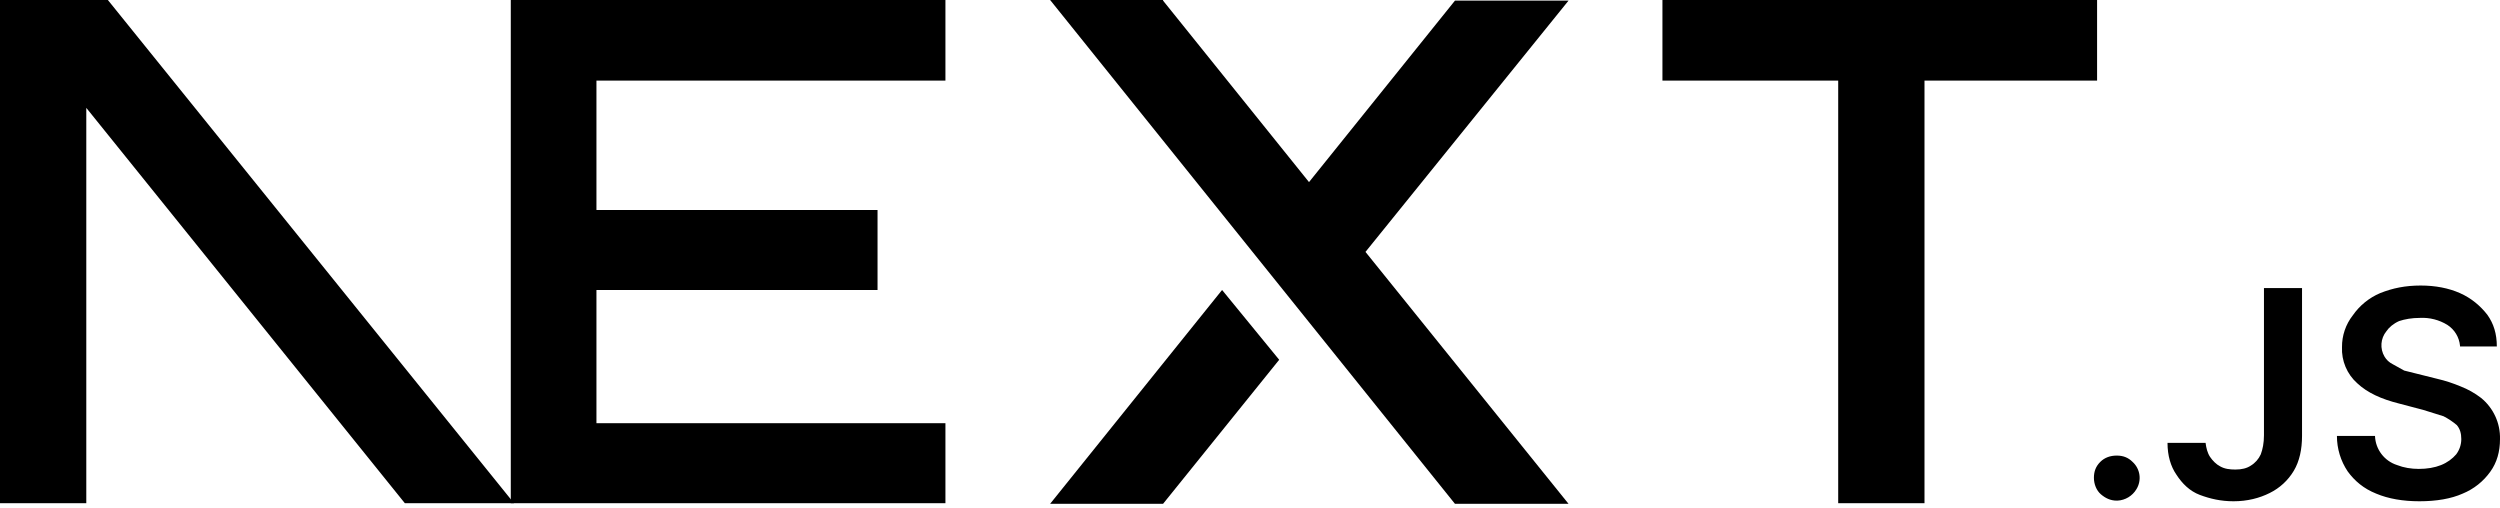
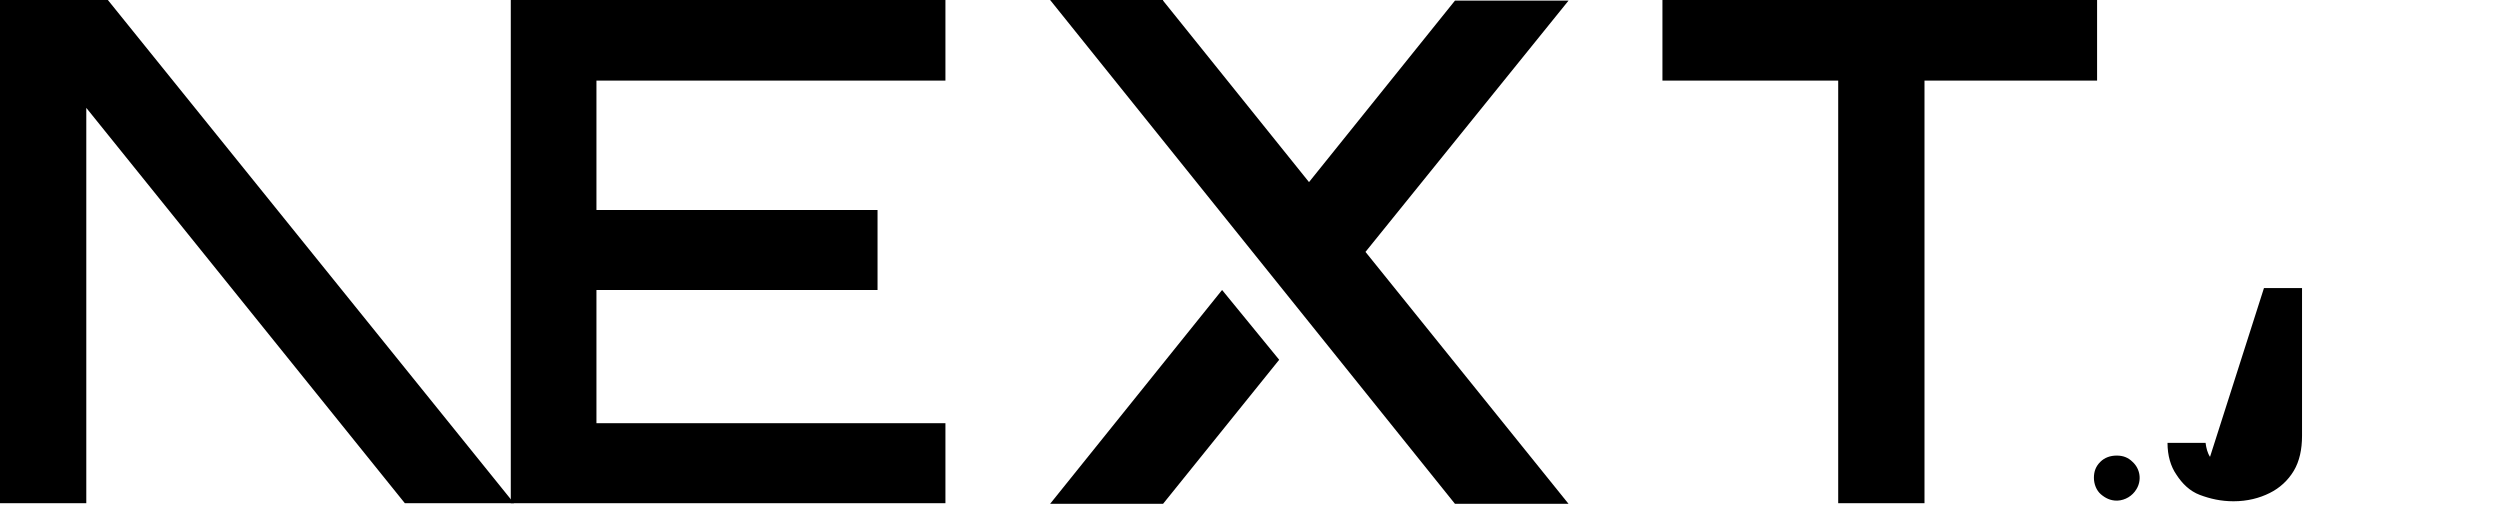
<svg xmlns="http://www.w3.org/2000/svg" fill="none" viewBox="0 0 394 80">
  <path fill="#000" d="M262 0h68.5v12.7h-27.2v66.6h-13.6V12.7H262V0ZM149 0v12.7H94v20.4h44.3v12.6H94v21h55v12.6H80.5V0h68.7zm34.3 0h-17.8l63.8 79.4h17.9l-32-39.7 32-39.6h-17.9l-23 28.6-23-28.6zm18.3 56.7-9-11-27.1 33.7h17.8l18.3-22.7z" />
-   <path fill="#000" d="M81 79.3 17 0H0v79.3h13.6V17l50.2 62.3H81Zm252.6-.4c-1 0-1.8-.4-2.5-1s-1.1-1.6-1.1-2.6.3-1.8 1-2.5 1.6-1 2.6-1 1.8.3 2.5 1a3.4 3.4 0 0 1 .6 4.3 3.7 3.7 0 0 1-3 1.8zm23.2-33.5h6v23.3c0 2.1-.4 4-1.3 5.5a9.1 9.1 0 0 1-3.8 3.5c-1.6.8-3.5 1.3-5.7 1.3-2 0-3.7-.4-5.3-1s-2.8-1.8-3.7-3.2c-.9-1.3-1.4-3-1.4-5h6c.1.8.3 1.6.7 2.2s1 1.2 1.6 1.5c.7.4 1.5.5 2.4.5 1 0 1.8-.2 2.4-.6a4 4 0 0 0 1.6-1.8c.3-.8.5-1.8.5-3V45.5zm30.9 9.1a4.4 4.4 0 0 0-2-3.3 7.5 7.5 0 0 0-4.3-1.1c-1.3 0-2.4.2-3.3.5-.9.4-1.6 1-2 1.6a3.5 3.5 0 0 0-.3 4c.3.5.7.9 1.3 1.2l1.8 1 2 .5 3.2.8c1.3.3 2.5.7 3.7 1.2a13 13 0 0 1 3.2 1.8 8.1 8.1 0 0 1 3 6.5c0 2-.5 3.7-1.5 5.1a10 10 0 0 1-4.4 3.5c-1.8.8-4.1 1.2-6.8 1.2-2.6 0-4.9-.4-6.8-1.2-2-.8-3.4-2-4.5-3.5a10 10 0 0 1-1.7-5.6h6a5 5 0 0 0 3.5 4.6c1 .4 2.2.6 3.4.6 1.3 0 2.5-.2 3.5-.6 1-.4 1.8-1 2.4-1.7a4 4 0 0 0 .8-2.4c0-.9-.2-1.6-.7-2.2a11 11 0 0 0-2.1-1.4l-3.2-1-3.8-1c-2.8-.7-5-1.7-6.6-3.2a7.2 7.2 0 0 1-2.4-5.7 8 8 0 0 1 1.7-5 10 10 0 0 1 4.3-3.5c2-.8 4-1.2 6.4-1.2 2.3 0 4.4.4 6.2 1.2 1.8.8 3.2 2 4.3 3.4 1 1.4 1.5 3 1.5 5h-5.8z" />
+   <path fill="#000" d="M81 79.3 17 0H0v79.3h13.6V17l50.2 62.3H81Zm252.6-.4c-1 0-1.8-.4-2.5-1s-1.1-1.6-1.1-2.6.3-1.8 1-2.5 1.6-1 2.6-1 1.8.3 2.5 1a3.4 3.4 0 0 1 .6 4.3 3.7 3.7 0 0 1-3 1.8zm23.2-33.5h6v23.3c0 2.1-.4 4-1.3 5.5a9.1 9.1 0 0 1-3.8 3.5c-1.6.8-3.5 1.3-5.7 1.3-2 0-3.7-.4-5.3-1s-2.8-1.8-3.7-3.2c-.9-1.3-1.4-3-1.4-5h6c.1.8.3 1.6.7 2.2sth 1.2 1.6 1.5c.7.4 1.5.5 2.4.5 1 0 1.8-.2 2.4-.6a4 4 0 0 0 1.6-1.8c.3-.8.5-1.8.5-3V45.5zm30.9 9.1a4.4 4.4 0 0 0-2-3.3 7.5 7.5 0 0 0-4.3-1.1c-1.3 0-2.4.2-3.3.5-.9.4-1.6 1-2 1.6a3.5 3.5 0 0 0-.3 4c.3.5.7.9 1.3 1.2l1.8 1 2 .5 3.2.8c1.3.3 2.5.7 3.7 1.2a13 13 0 0 1 3.2 1.8 8.1 8.1 0 0 1 3 6.5c0 2-.5 3.7-1.5 5.1a10 10 0 0 1-4.4 3.5c-1.8.8-4.1 1.2-6.8 1.2-2.6 0-4.9-.4-6.8-1.2-2-.8-3.4-2-4.5-3.5a10 10 0 0 1-1.7-5.6h6a5 5 0 0 0 3.5 4.6c1 .4 2.2.6 3.4.6 1.3 0 2.5-.2 3.5-.6 1-.4 1.8-1 2.4-1.7a4 4 0 0 0 .8-2.4c0-.9-.2-1.6-.7-2.2a11 11 0 0 0-2.1-1.4l-3.2-1-3.8-1c-2.8-.7-5-1.7-6.6-3.2a7.2 7.2 0 0 1-2.4-5.7 8 8 0 0 1 1.7-5 10 10 0 0 1 4.3-3.5c2-.8 4-1.2 6.4-1.2 2.3 0 4.4.4 6.2 1.2 1.8.8 3.2 2 4.3 3.4 1 1.4 1.5 3 1.5 5h-5.8z" />
</svg>
